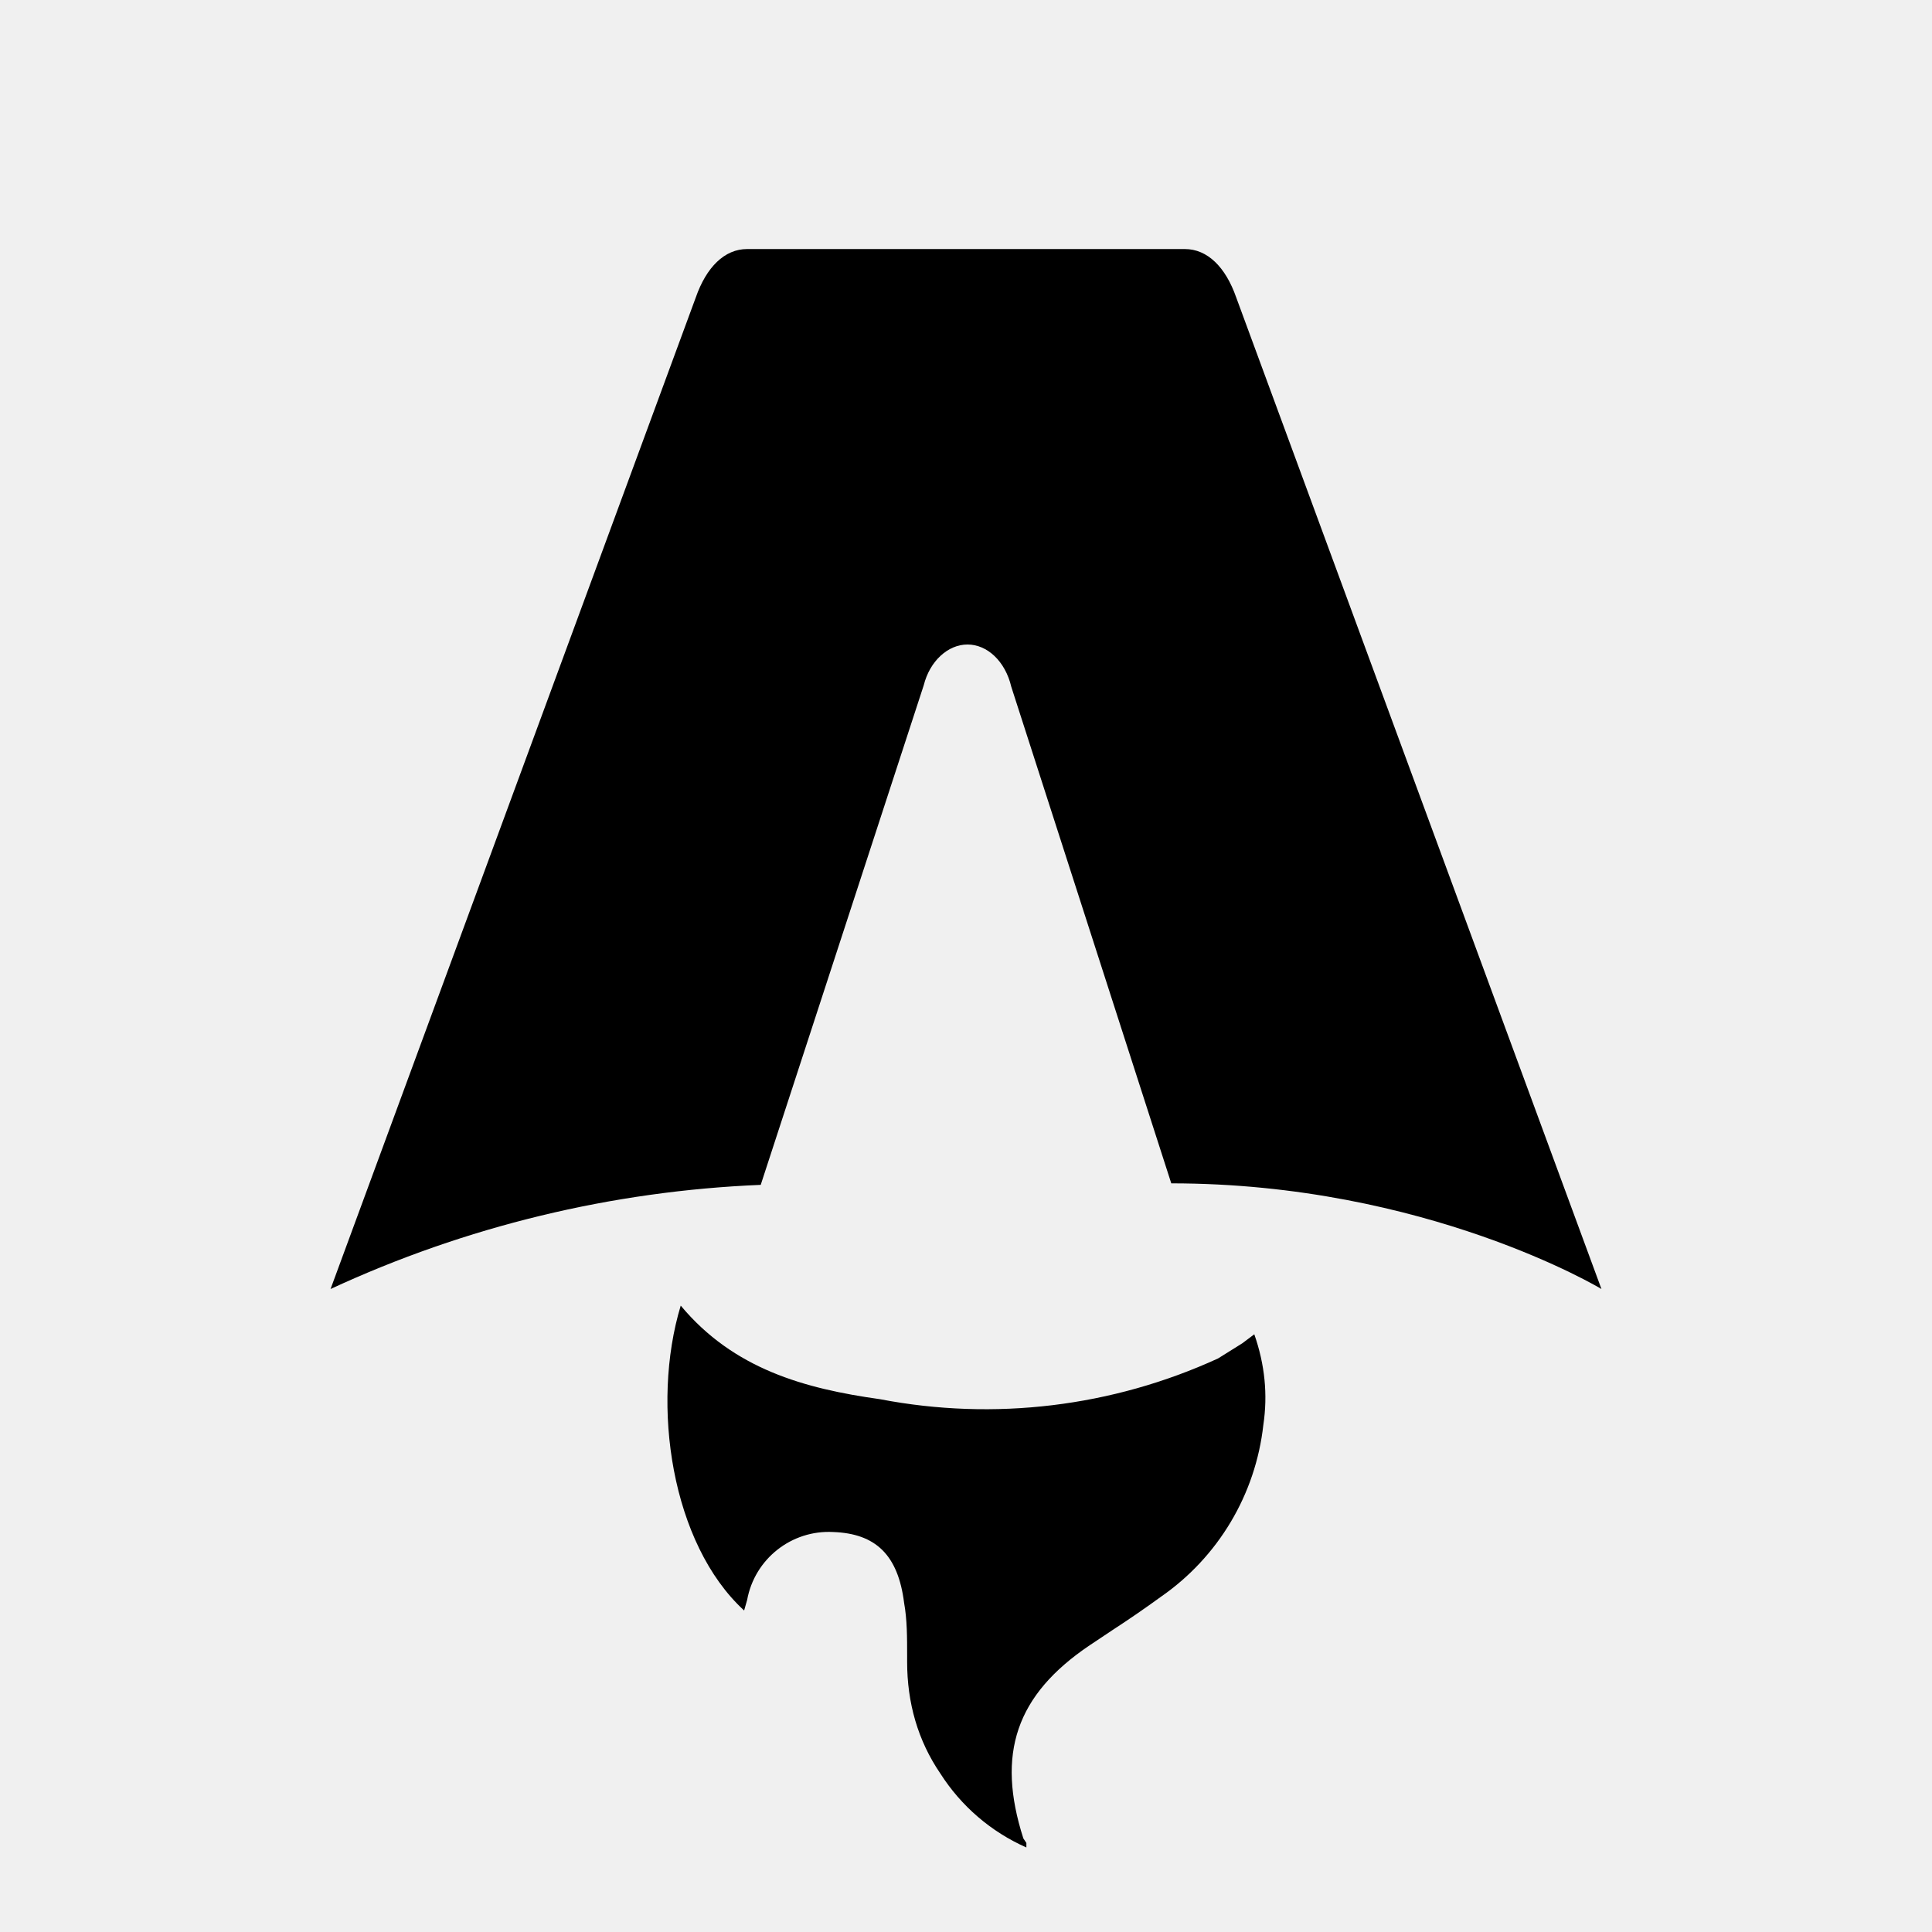
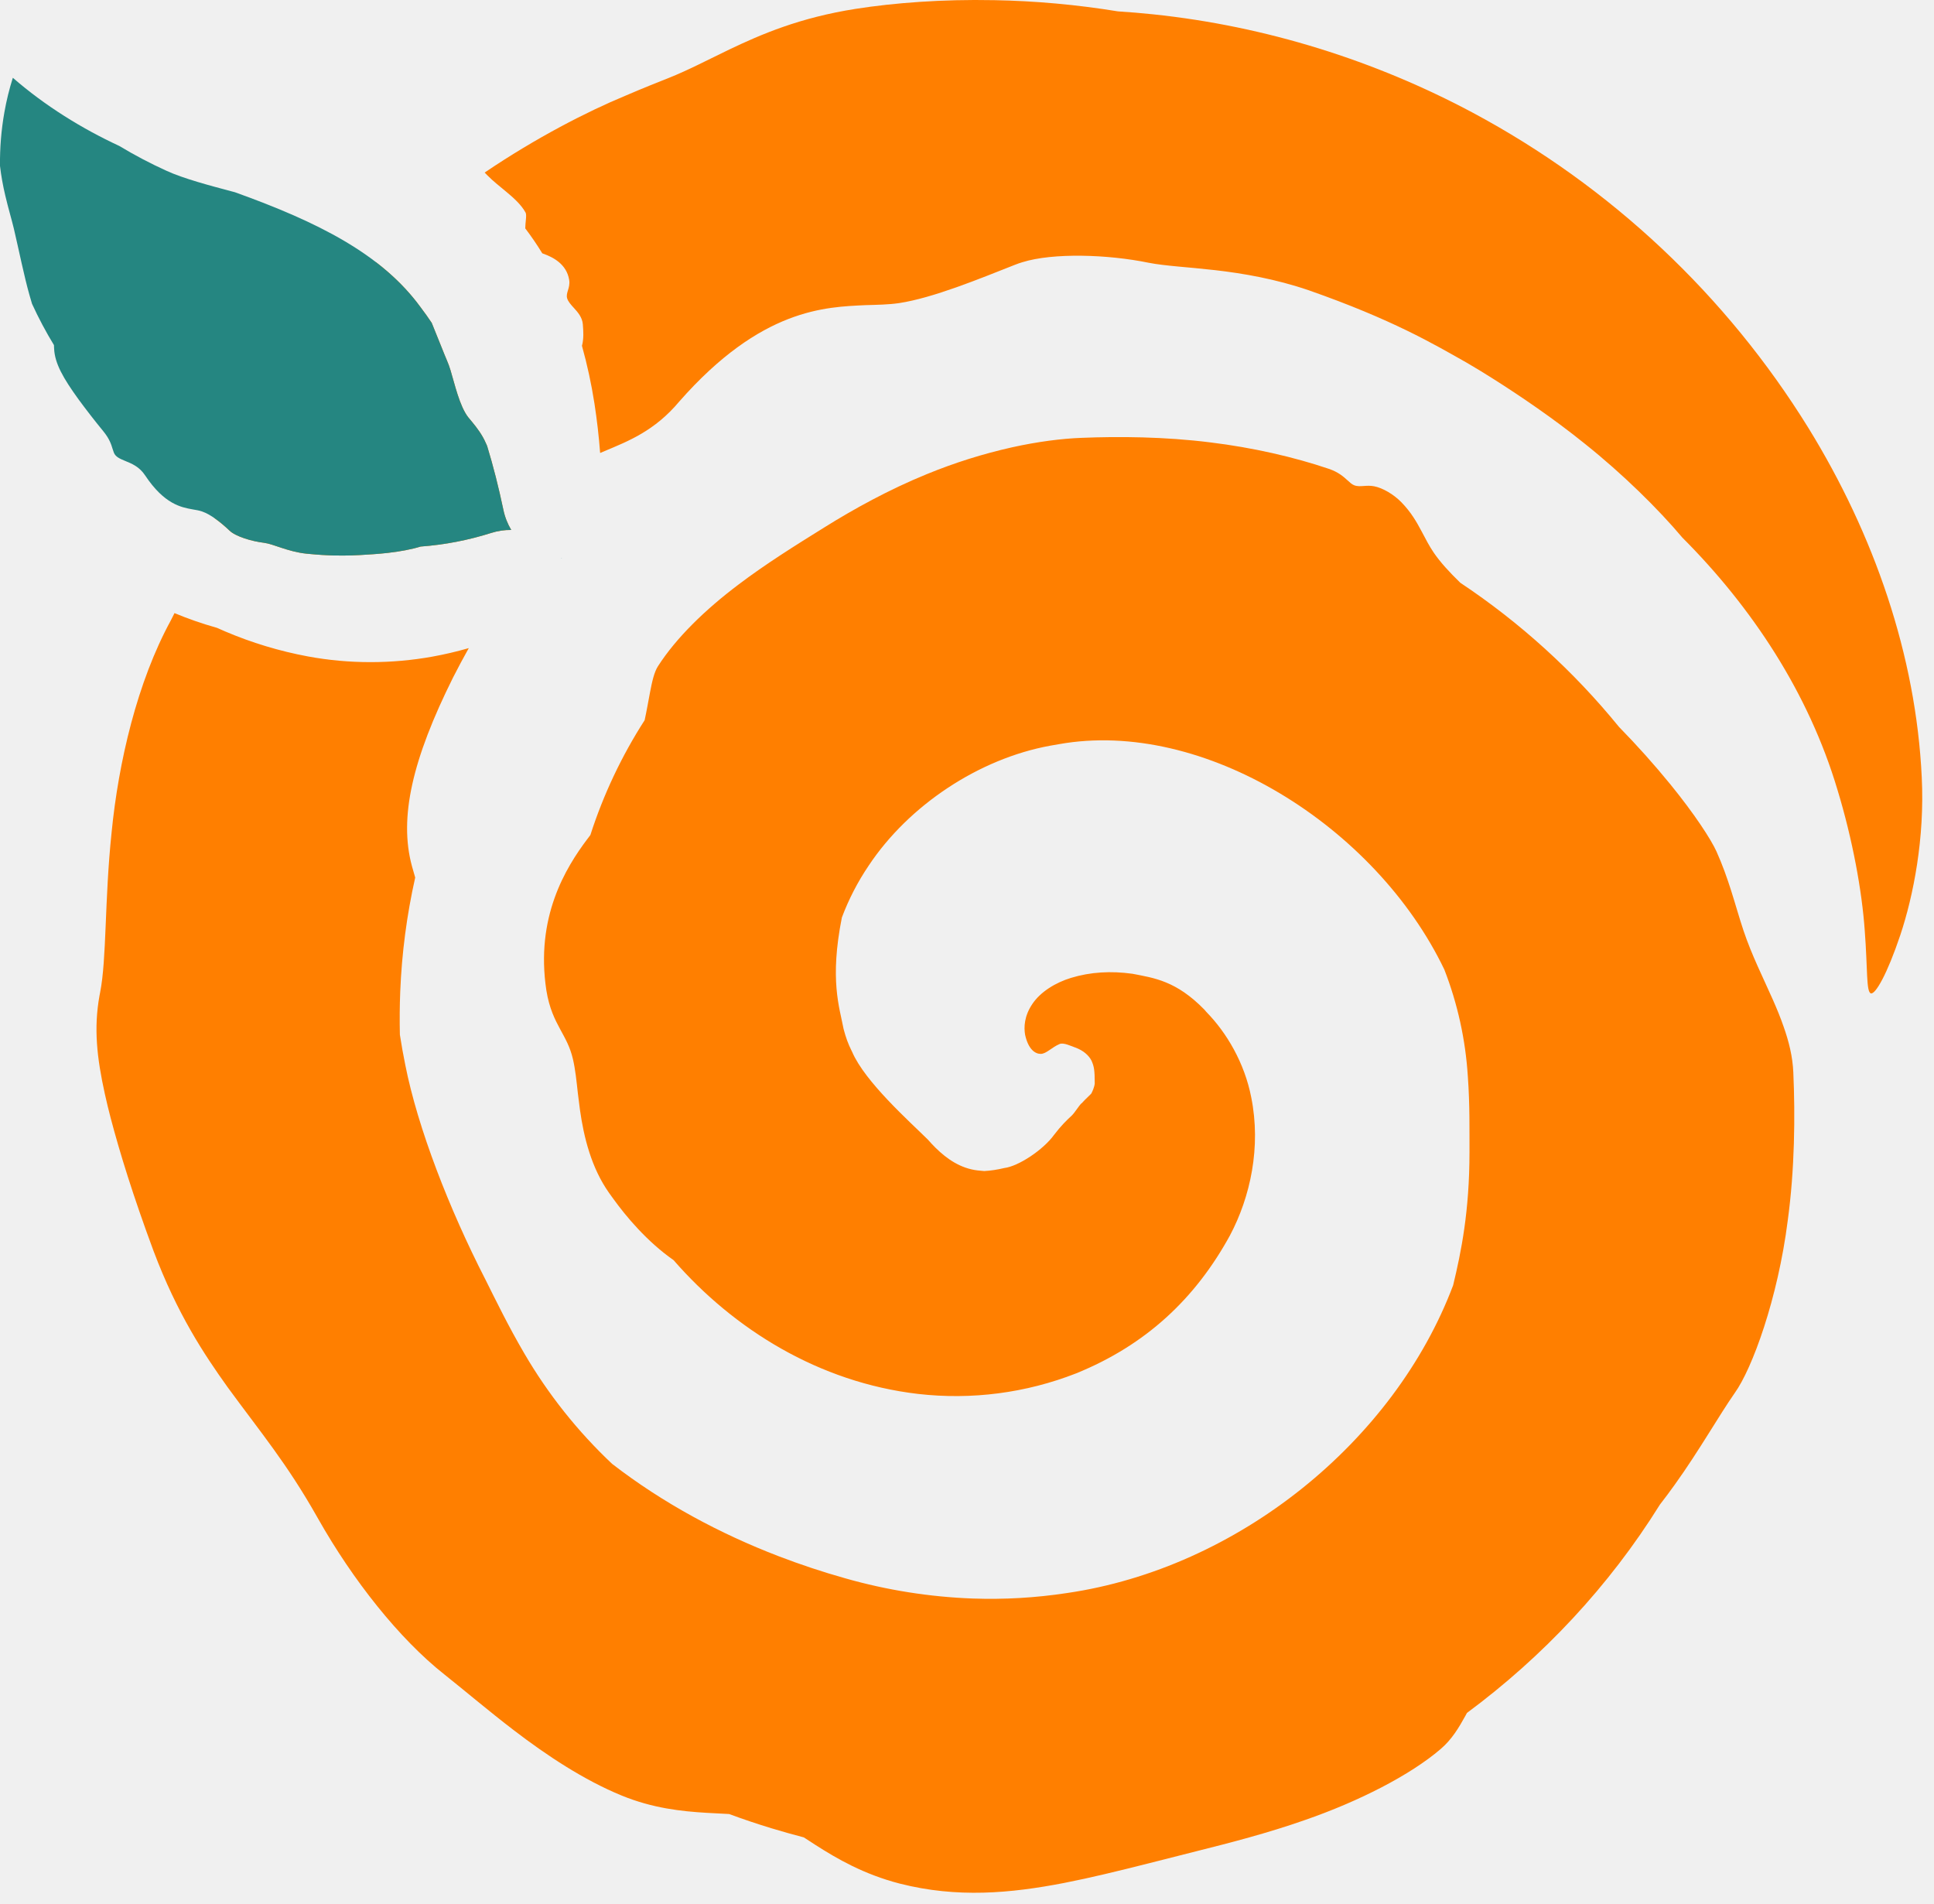
- <svg xmlns="http://www.w3.org/2000/svg" fill="none" viewBox="0 0 128 128">
-   <path d="M50.4 78.5a75.1 75.1 0 0 0-28.5 6.9l24.2-65.7c.7-2 1.9-3.2 3.4-3.2h29c1.5 0 2.7 1.2 3.4 3.2l24.2 65.7s-11.6-7-28.5-7L67 45.5c-.4-1.7-1.6-2.8-2.9-2.8-1.3 0-2.5 1.1-2.9 2.7L50.4 78.5Zm-1.1 28.2Zm-4.2-20.2c-2 6.6-.6 15.8 4.2 20.2a17.5 17.5 0 0 1 .2-.7 5.5 5.5 0 0 1 5.7-4.5c2.8.1 4.3 1.5 4.7 4.7.2 1.1.2 2.3.2 3.5v.4c0 2.7.7 5.2 2.2 7.4a13 13 0 0 0 5.7 4.9v-.3l-.2-.3c-1.8-5.6-.5-9.5 4.4-12.8l1.5-1a73 73 0 0 0 3.2-2.2 16 16 0 0 0 6.8-11.4c.3-2 .1-4-.6-6l-.8.6-1.6 1a37 37 0 0 1-22.4 2.7c-5-.7-9.7-2-13.2-6.2Z" />
-   <style>
-         path { fill: #000; }
-         @media (prefers-color-scheme: dark) {
-             path { fill: #FFF; }
-         }
-     </style>
+ <svg xmlns="http://www.w3.org/2000/svg" width="127" height="125" fill="none">
+   <path fill="#ff7f00" d="M71.032 28.749c2.407-.097 5.431-.081 8.468.302 2.731.333 5.463.953 7.766 1.735.619.21.96.514 1.217.749.162.147.291.27.44.327.206.08.409.064.637.048.2-.014.42-.03.678.02.554.106 1.269.521 1.778 1.04.65.663 1.015 1.314 1.35 1.944.246.463.474.917.78 1.368.428.629 1.03 1.287 1.748 1.983a47 47 0 0 1 10.423 9.468 56 56 0 0 1 3.376 3.774c1.572 1.931 2.662 3.599 3.026 4.408.391.87.695 1.735.958 2.56.298.937.545 1.829.817 2.638.543 1.617 1.27 3.048 1.92 4.519.258.584.502 1.174.71 1.777.344.973.594 1.961.638 3.013.127 2.852.091 6.37-.366 9.716-.649 5.13-2.338 9.74-3.479 11.324-1.035 1.48-2.345 3.8-3.924 6-.322.45-.654.898-.992 1.332-3.336 5.357-7.679 9.985-12.67 13.678l-.087.159-.005.011c-.43.779-.893 1.568-1.637 2.202-1.982 1.703-5.364 3.437-8.941 4.672-2.406.845-4.889 1.485-7.064 2.03-2.16.543-4.128 1.059-6.044 1.509a71 71 0 0 1-2.686.584c-3.512.679-7.013 1-10.78.041-2.374-.611-4.148-1.65-5.523-2.529q-.411-.264-.78-.506a57 57 0 0 1-2.12-.597 50 50 0 0 1-2.785-.937c-.473-.027-.967-.048-1.483-.079-1.65-.098-3.54-.3-5.576-1.136-2.471-1.012-4.919-2.629-7.1-4.303-1.652-1.263-3.163-2.554-4.52-3.631-2.997-2.362-6.041-6.232-8.3-10.225l-.087-.152c-1.98-3.504-3.707-5.544-5.87-8.506-1.53-2.142-3.294-4.777-4.87-8.965-1.344-3.63-2.2-6.407-2.808-8.713a42 42 0 0 1-.377-1.56c-.532-2.411-.737-4.329-.356-6.453l.041-.215c.439-2.216.288-6.063.754-10.5.455-4.637 1.682-9.888 3.89-13.936q.12-.224.243-.48c.83.348 1.8.692 2.79.968q.265.12.532.234a26 26 0 0 0 5.445 1.644c2.686.498 5.494.495 8.183.009a24 24 0 0 0 2.374-.557 53 53 0 0 0-1.03 1.925c-2.678 5.37-3.567 9.207-2.703 12.392q.108.382.214.749a41.7 41.7 0 0 0-.983 7.492 45 45 0 0 0-.023 2.827 41 41 0 0 0 .354 1.98c.818 4.145 2.888 9.466 5.25 14.07.707 1.413 1.516 3.083 2.569 4.882a32.388 32.388 0 0 0 5.763 7.246c3.353 2.592 7.1 4.592 10.93 6.063a50 50 0 0 0 4.38 1.453 35.3 35.3 0 0 0 8.37 1.327 33.3 33.3 0 0 0 6.179-.358c11.234-1.634 21.502-9.945 25.37-20.212.531-2.2 1.071-4.867 1.073-8.725-.007-1.373.03-3.11-.11-5.006a23.4 23.4 0 0 0-1.543-7c-4.505-9.394-15.817-16.503-25.316-14.795q-.28.044-.56.097c-4.685.855-9.295 3.914-11.93 7.884a16.3 16.3 0 0 0-1.755 3.399c-.814 4.102-.159 5.882.11 7.304l.017.066c.13.491.281.92.5 1.355l.049.101c.846 1.966 3.746 4.546 4.97 5.755q.245.28.505.538c.754.746 1.654 1.355 2.749 1.486.145.018.297.032.447.043.428-.025.86-.088 1.313-.198.938-.113 2.564-1.195 3.278-2.183.467-.612.82-.95 1.15-1.255.224-.217.44-.608.655-.823.02.018 0 0 .215-.215s.41-.39.43-.43c.216-.43.216-.646.216-.646 0-.86-.036-1.115-.215-1.506-.157-.31-.507-.66-1.075-.86-.272-.096-.755-.332-1.01-.228-.526.218-.88.653-1.253.65-.355-.001-.808-.293-1.018-1.253-.084-.479-.068-1.223.475-2.023.533-.8 1.531-1.408 2.539-1.714 1.284-.391 2.625-.465 4.036-.27 1.425.278 2.867.457 4.722 2.354q.064.072.128.15c1.34 1.367 2.51 3.356 2.948 5.606.658 3.262-.053 6.544-1.404 9.084-2.258 4.117-5.487 7.172-10.092 9.044a21.7 21.7 0 0 1-10.379 1.35c-6.515-.76-12.1-4.243-16.058-8.785-1.742-1.218-3.125-2.871-3.973-4.05q-.137-.188-.257-.356c-1.17-1.65-1.666-3.673-1.918-5.472q-.077-.556-.137-1.083c-.091-.83-.167-1.572-.322-2.234-.19-.816-.5-1.341-.839-1.967-.34-.632-.714-1.355-.907-2.552-.727-4.789 1.252-8.026 2.693-9.939l.004-.003.193-.257a32.2 32.2 0 0 1 3.564-7.541c.143-.664.247-1.274.349-1.808.143-.753.281-1.355.527-1.737 1.214-1.89 3.128-3.732 5.28-5.355 1.792-1.359 3.745-2.577 5.628-3.748 1.919-1.2 4.255-2.494 6.759-3.513a34.6 34.6 0 0 1 5.572-1.753c1.685-.374 3.27-.577 4.585-.625M65.257.01a57 57 0 0 1 8.157.737q1.159.073 2.302.193c7.432.776 14.608 3.046 21.01 6.467a58.2 58.2 0 0 1 22.029 20.696c4.307 6.99 7.065 14.928 7.441 22.943.198 3.98-.544 7.754-1.406 10.345-.874 2.602-1.641 3.91-1.933 3.835-.317-.083-.209-1.589-.407-4.155-.182-2.564-.788-5.915-1.783-9.192-1.907-6.408-5.642-12.025-10.192-16.58-1.59-1.888-3.914-4.175-6.401-6.16-2.069-1.668-4.243-3.14-6.014-4.261a54 54 0 0 0-1.746-1.063c-2.172-1.228-4.876-2.828-10.372-4.755-2.176-.744-4.31-1.11-6.14-1.32-1.776-.204-3.27-.272-4.374-.487-2.682-.552-6.286-.666-8.301-.033q-.248.075-.461.16c-2.394.944-5.383 2.18-7.631 2.523-.697.101-1.41.109-2.206.133-2.592.127-6.83.188-12.227 6.332-1.617 1.934-3.375 2.61-4.896 3.249l-.297.127a42 42 0 0 0-.373-3.247 33 33 0 0 0-.82-3.79c.13-.482.087-.999.064-1.316l-.007-.098c-.034-.45-.327-.789-.592-1.079-.184-.197-.372-.414-.436-.618-.057-.183-.004-.352.054-.542.058-.192.122-.408.077-.678-.17-1.044-1.073-1.492-1.683-1.712l-.083-.031a20 20 0 0 0-1.117-1.637c.002-.191.022-.374.037-.533.023-.225.034-.41-.02-.51-.268-.49-.745-.929-1.247-1.346-.431-.361-.883-.711-1.261-1.096l-.176-.181c3.386-2.29 6.735-4.006 9.223-5.037 1.159-.501 2.134-.884 2.843-1.166 1.32-.526 2.562-1.186 4-1.877C49.982 2.253 52.508 1.159 56.2.58c2.521-.393 5.667-.637 9.057-.569M24.68 17.208c1.146.878 2.135 1.86 2.954 2.986.24.317.496.676.716 1.007.555 1.356.794 1.991 1.013 2.5q.06.147.113.285l.108.325c.258.833.59 2.368 1.176 3.103l.234.282c.34.41.68.867.903 1.384l.09.199c.406 1.331.762 2.73 1.066 4.184.1.486.278.93.518 1.335a4.2 4.2 0 0 0-1.306.193 20.2 20.2 0 0 1-4.645.897c-.585.182-1.36.329-2.152.416-.657.075-1.312.11-1.848.142-.17.01-.34.018-.523.023-.64.013-1.444.04-2.984-.115-.61-.065-1.161-.228-1.63-.383-.455-.15-.837-.291-1.146-.33-.817-.099-1.87-.415-2.27-.804a8.6 8.6 0 0 0-.985-.815c.737-1.738 1.588-3.624 2.593-5.517 1.821-3.49 4.13-6.978 6.496-9.658q.725-.84 1.509-1.64" />
+   <path fill="#258681" d="m36.887 36.658-.018.008-.008-.02.024-.006zM.844 5.108c2.126 1.85 4.55 3.343 6.992 4.477a30 30 0 0 0 3.093 1.627c1.097.508 2.894.985 4.279 1.352l.213.056c5.446 1.955 9.66 4.06 12.213 7.574.24.317.496.676.717 1.007.555 1.356.793 1.991 1.012 2.5q.061.147.113.285l.108.325c.258.833.59 2.369 1.176 3.104l.234.28c.34.411.68.867.904 1.385l.09.199c.406 1.331.76 2.73 1.065 4.183.101.486.278.93.518 1.335a4.2 4.2 0 0 0-1.306.194 20.2 20.2 0 0 1-4.645.897c-.585.181-1.36.328-2.151.416-.657.075-1.312.111-1.848.143-.17.01-.34.017-.523.022-.641.013-1.445.04-2.984-.115-.61-.065-1.161-.228-1.63-.383-.455-.15-.837-.291-1.147-.33-.816-.099-1.868-.415-2.269-.805-.51-.485-1.2-1.049-1.806-1.255-.188-.064-.392-.096-.617-.135-.752-.135-1.855-.34-3.11-2.223-.386-.59-.896-.785-1.329-.964-.332-.136-.615-.261-.725-.528a3 3 0 0 1-.085-.248c-.092-.3-.199-.662-.617-1.173a50 50 0 0 1-1.623-2.089c-1.008-1.394-1.56-2.36-1.603-3.332l-.01-.23a26 26 0 0 1-1.44-2.71c-.054-.175-.11-.368-.166-.57-.354-1.243-.687-2.917-1.029-4.374-.145-.604-.366-1.332-.562-2.169A17 17 0 0 1 0 10.898a19 19 0 0 1 .29-3.537q.203-1.145.553-2.253" />
</svg>
